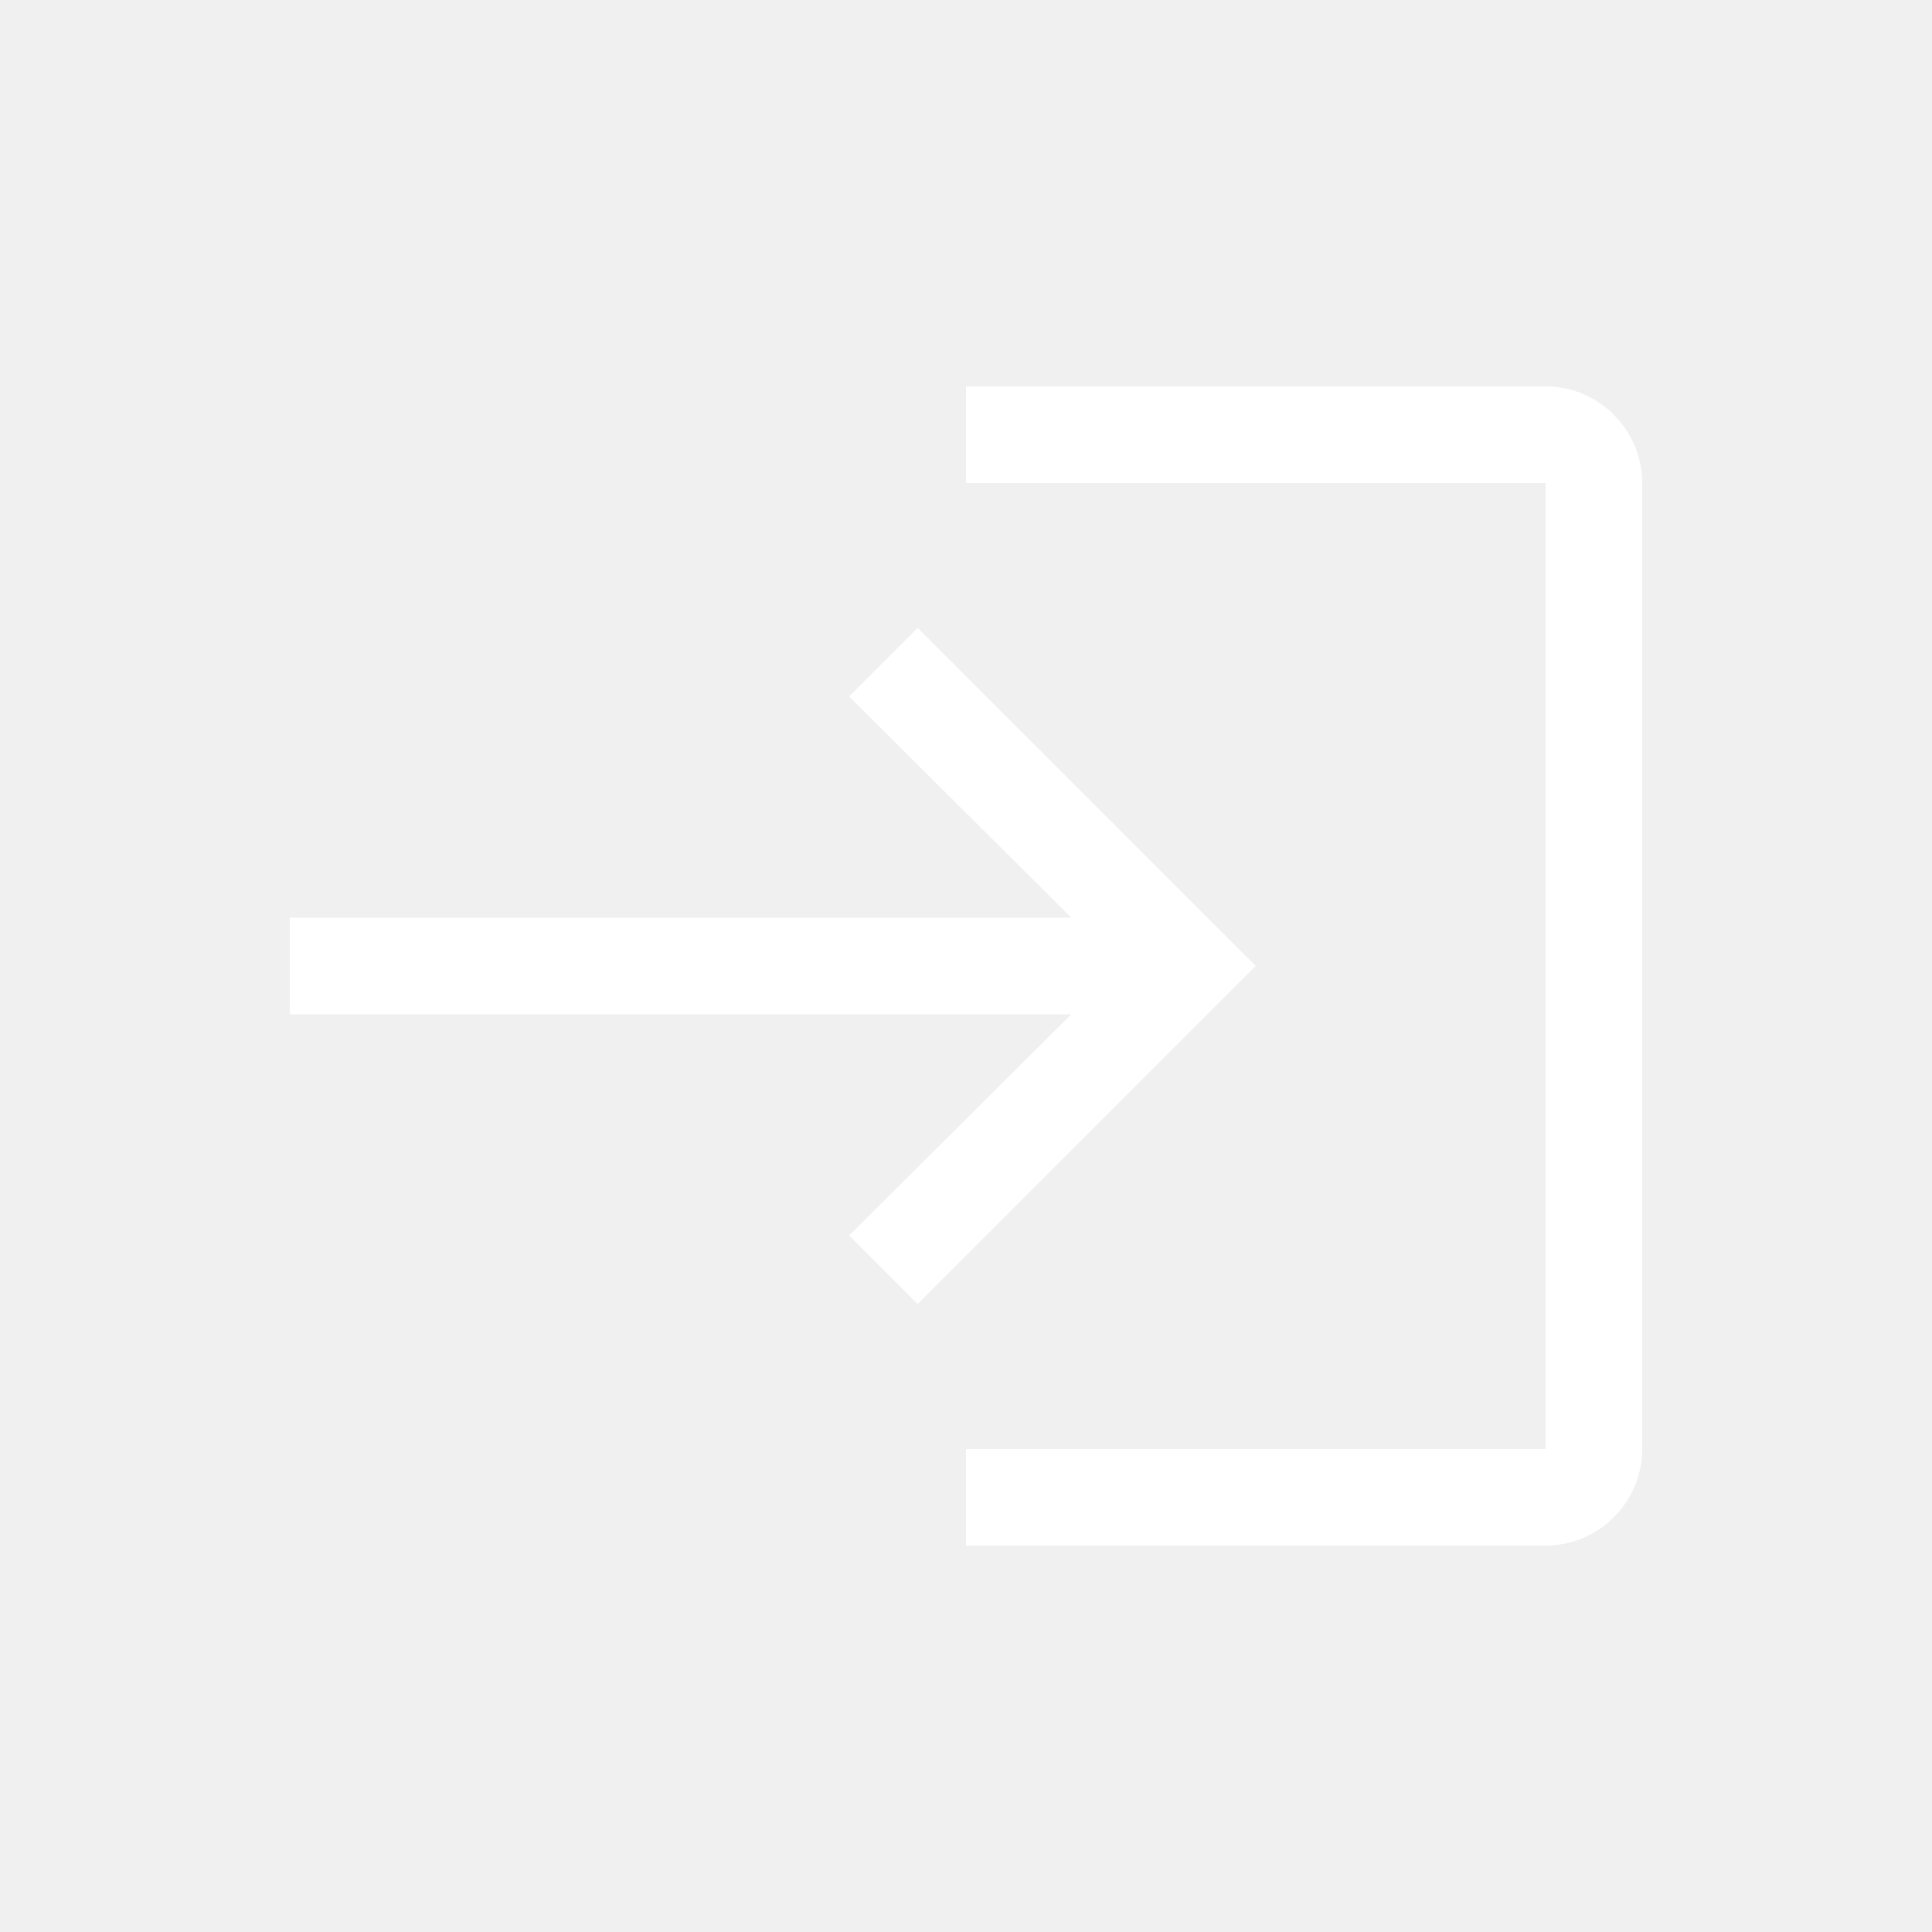
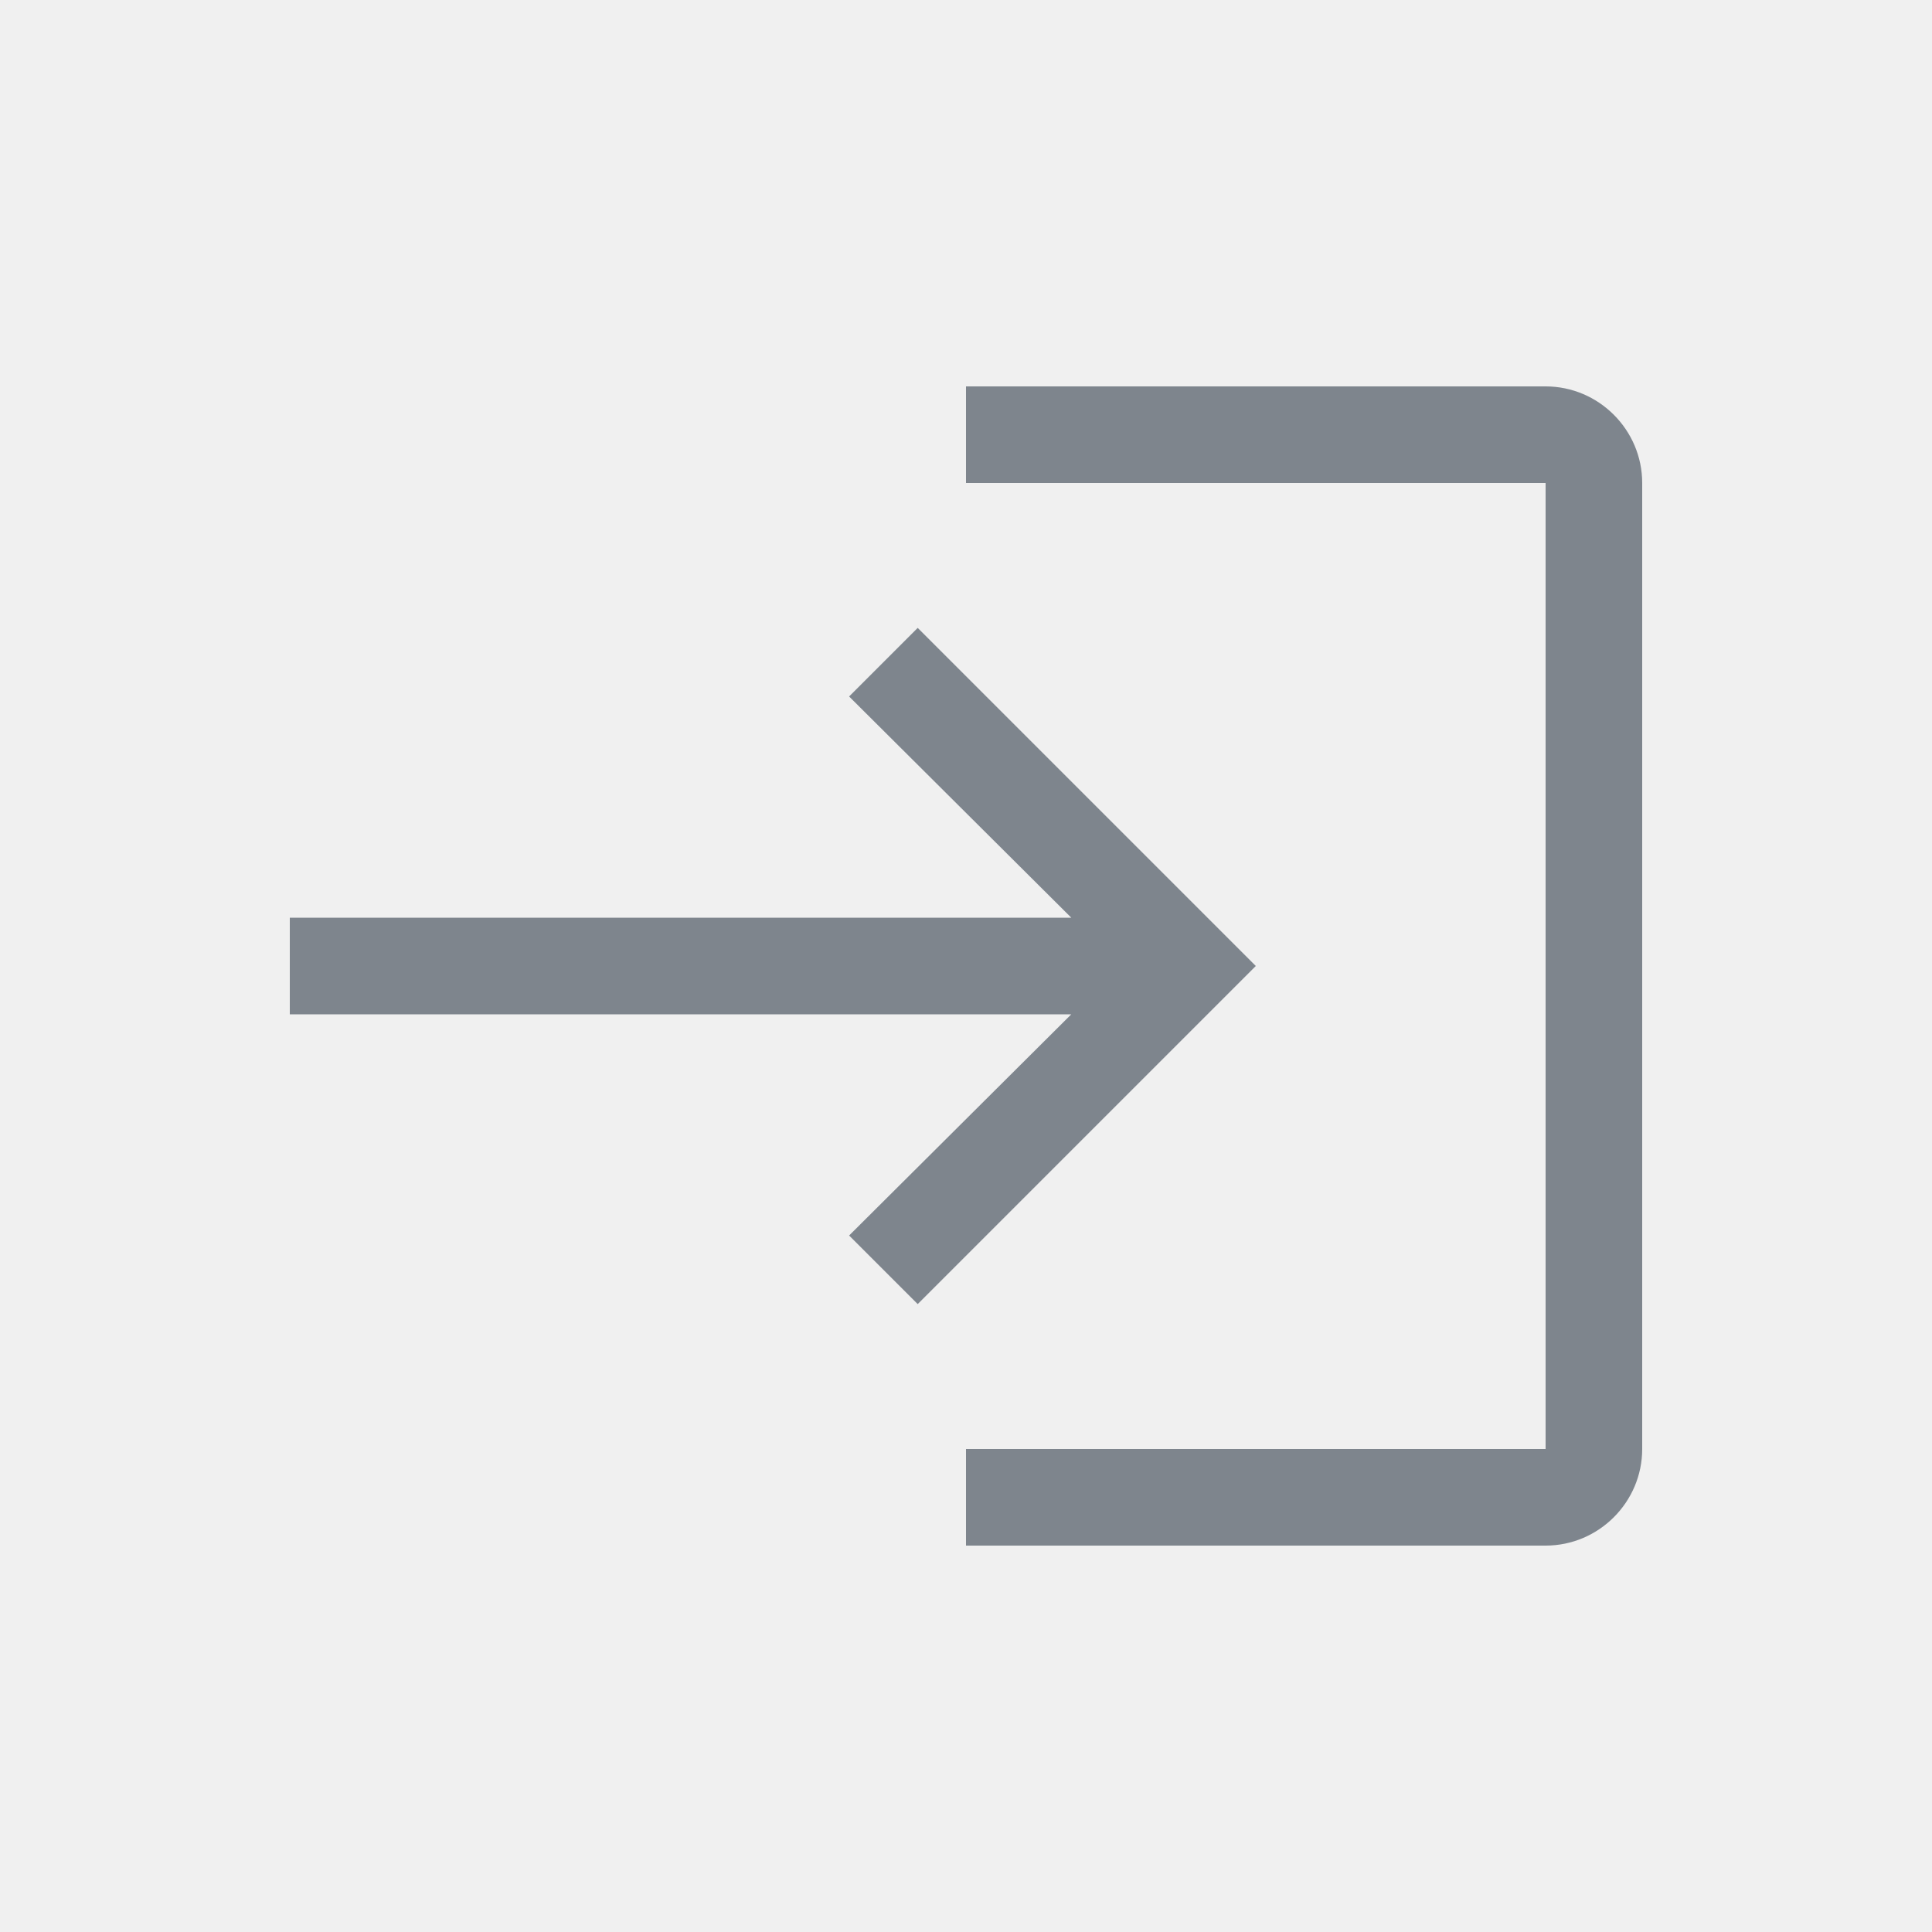
- <svg xmlns="http://www.w3.org/2000/svg" enable-background="new 0 0 20 20" height="48px" viewBox="0 0 20 20" width="48px" fill="#FFFFFF">
+ <svg xmlns="http://www.w3.org/2000/svg" enable-background="new 0 0 20 20" height="48px" viewBox="0 0 20 20" width="48px" fill="#7E858D">
  <g>
    <rect fill="none" height="20" width="20" x="0" />
  </g>
  <g>
    <path d="M10,4v1h6v10h-6v1h6c0.55,0,1-0.45,1-1V5c0-0.55-0.45-1-1-1H10z" />
    <polygon points="9.5,6.5 8.79,7.21 11.09,9.5 3,9.5 3,10.5 11.09,10.5 8.79,12.79 9.5,13.5 13,10" />
  </g>
</svg>
